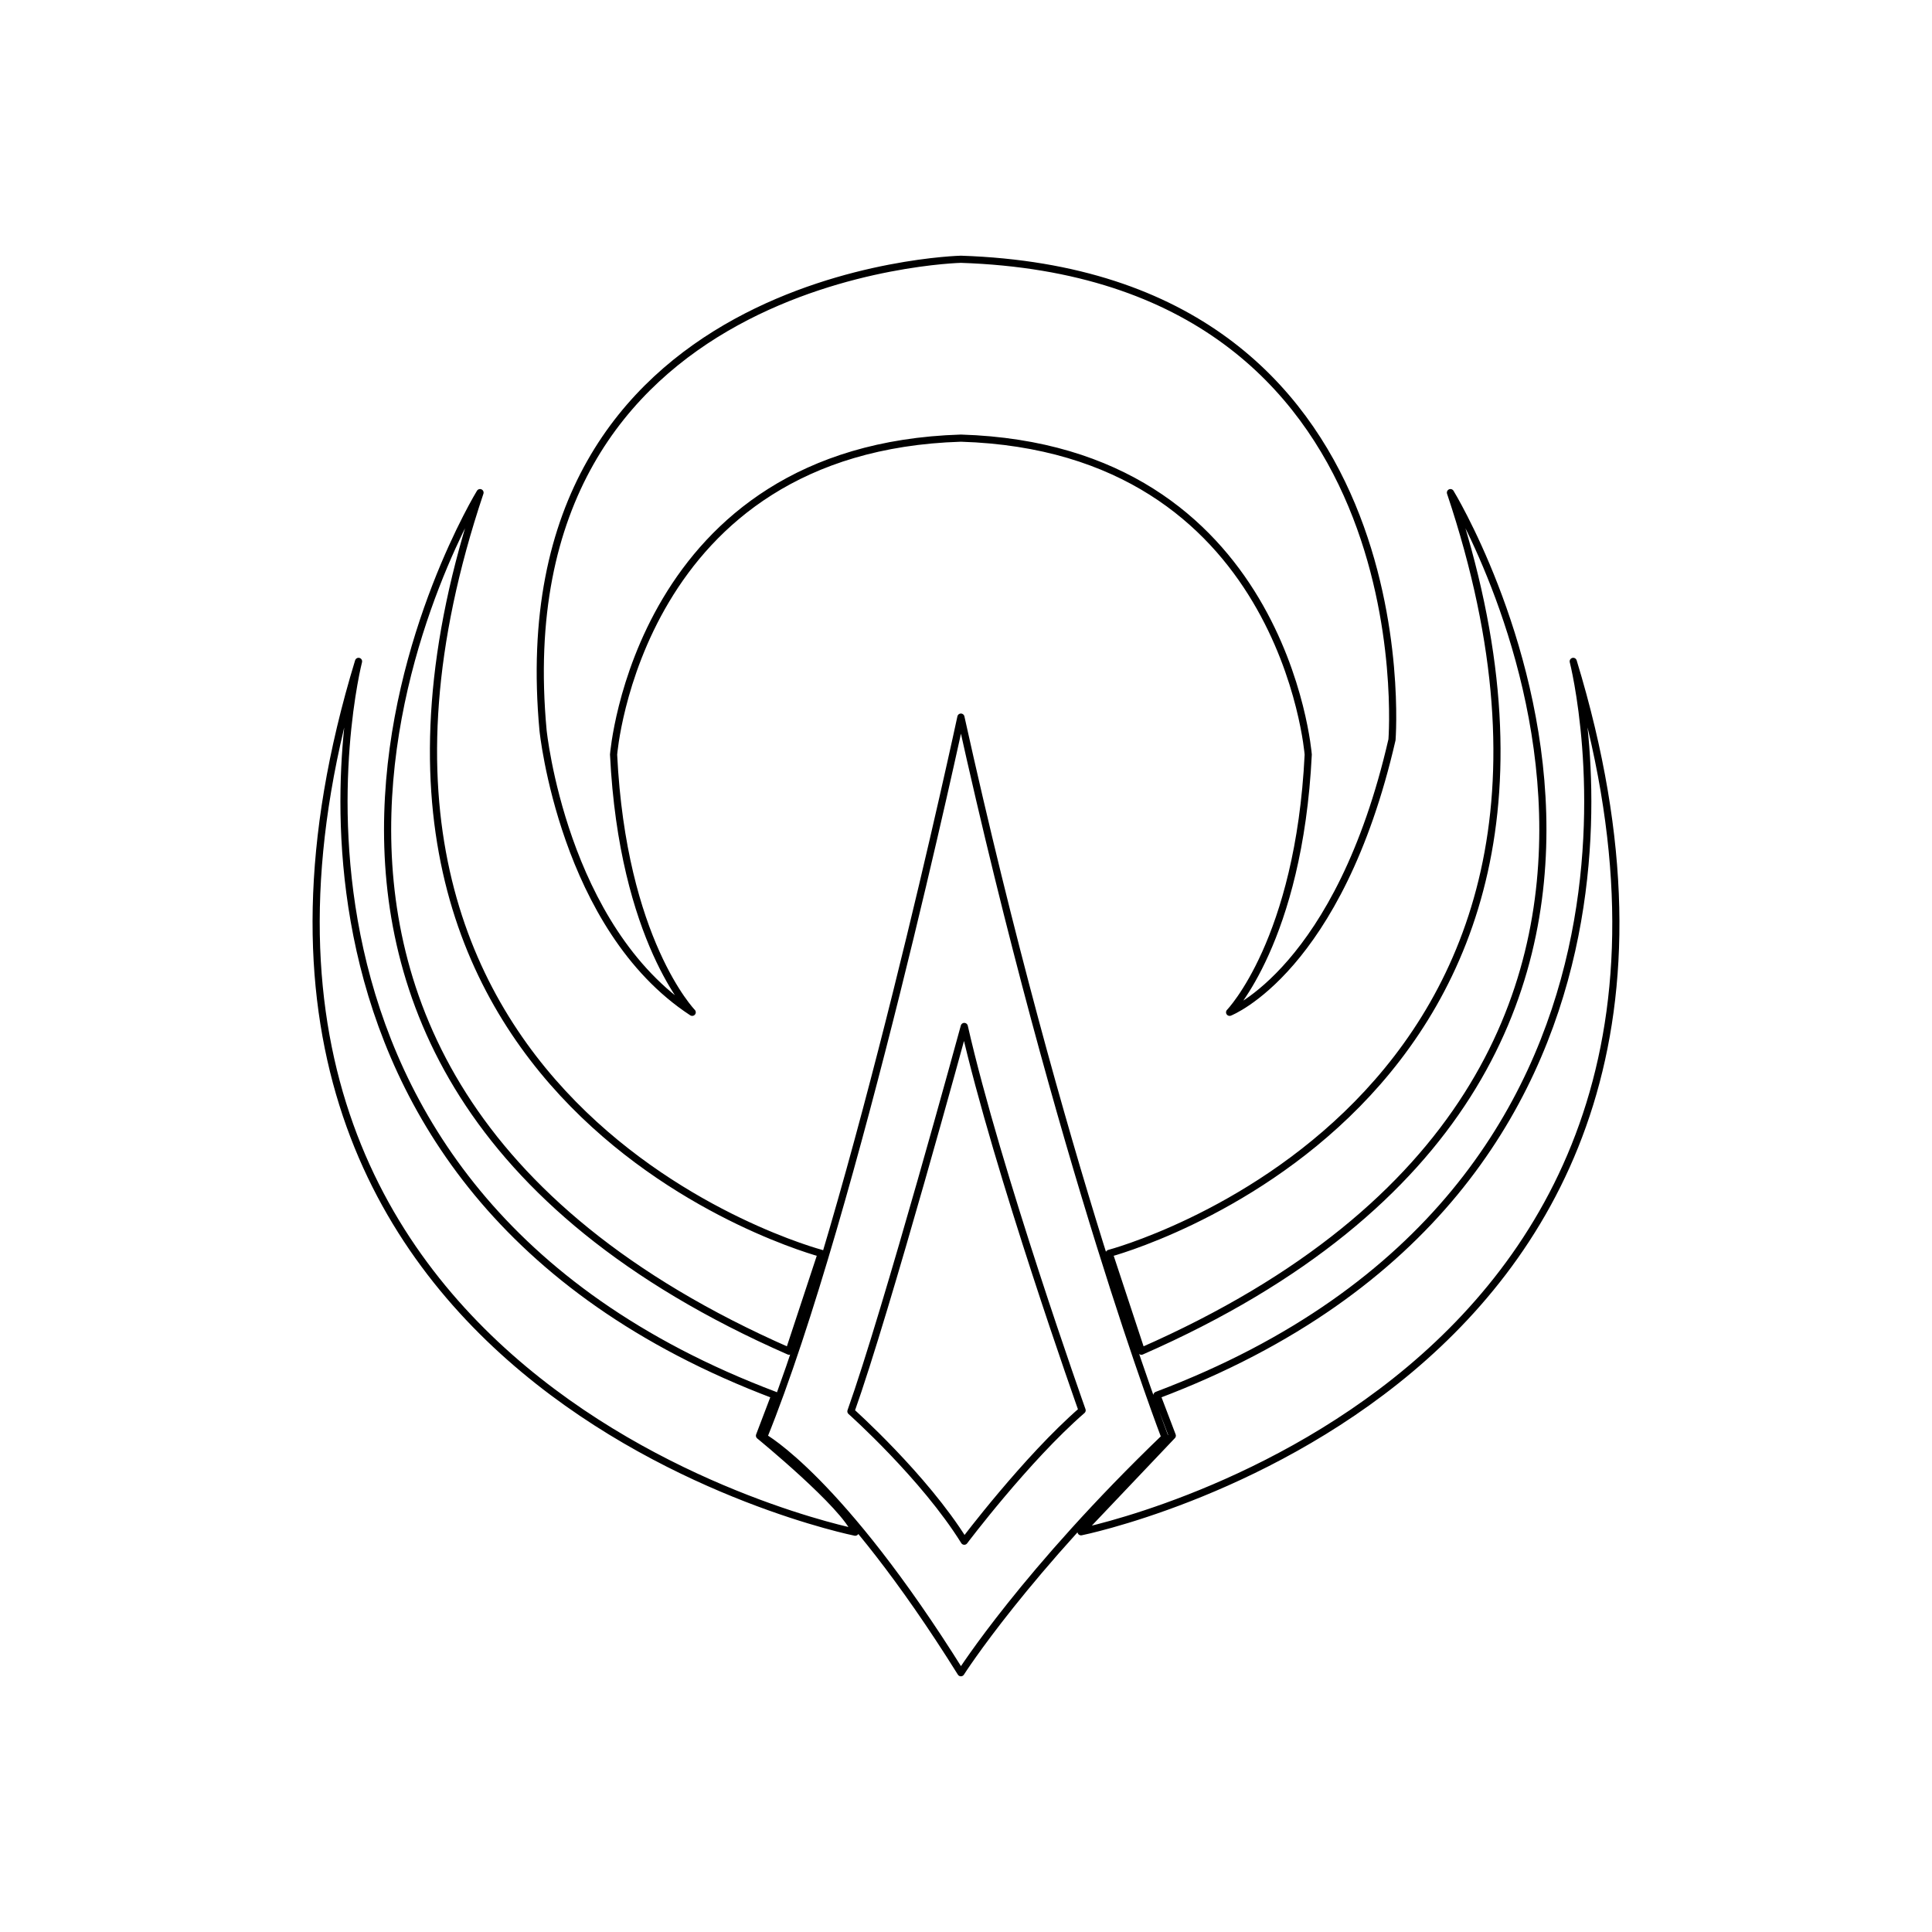
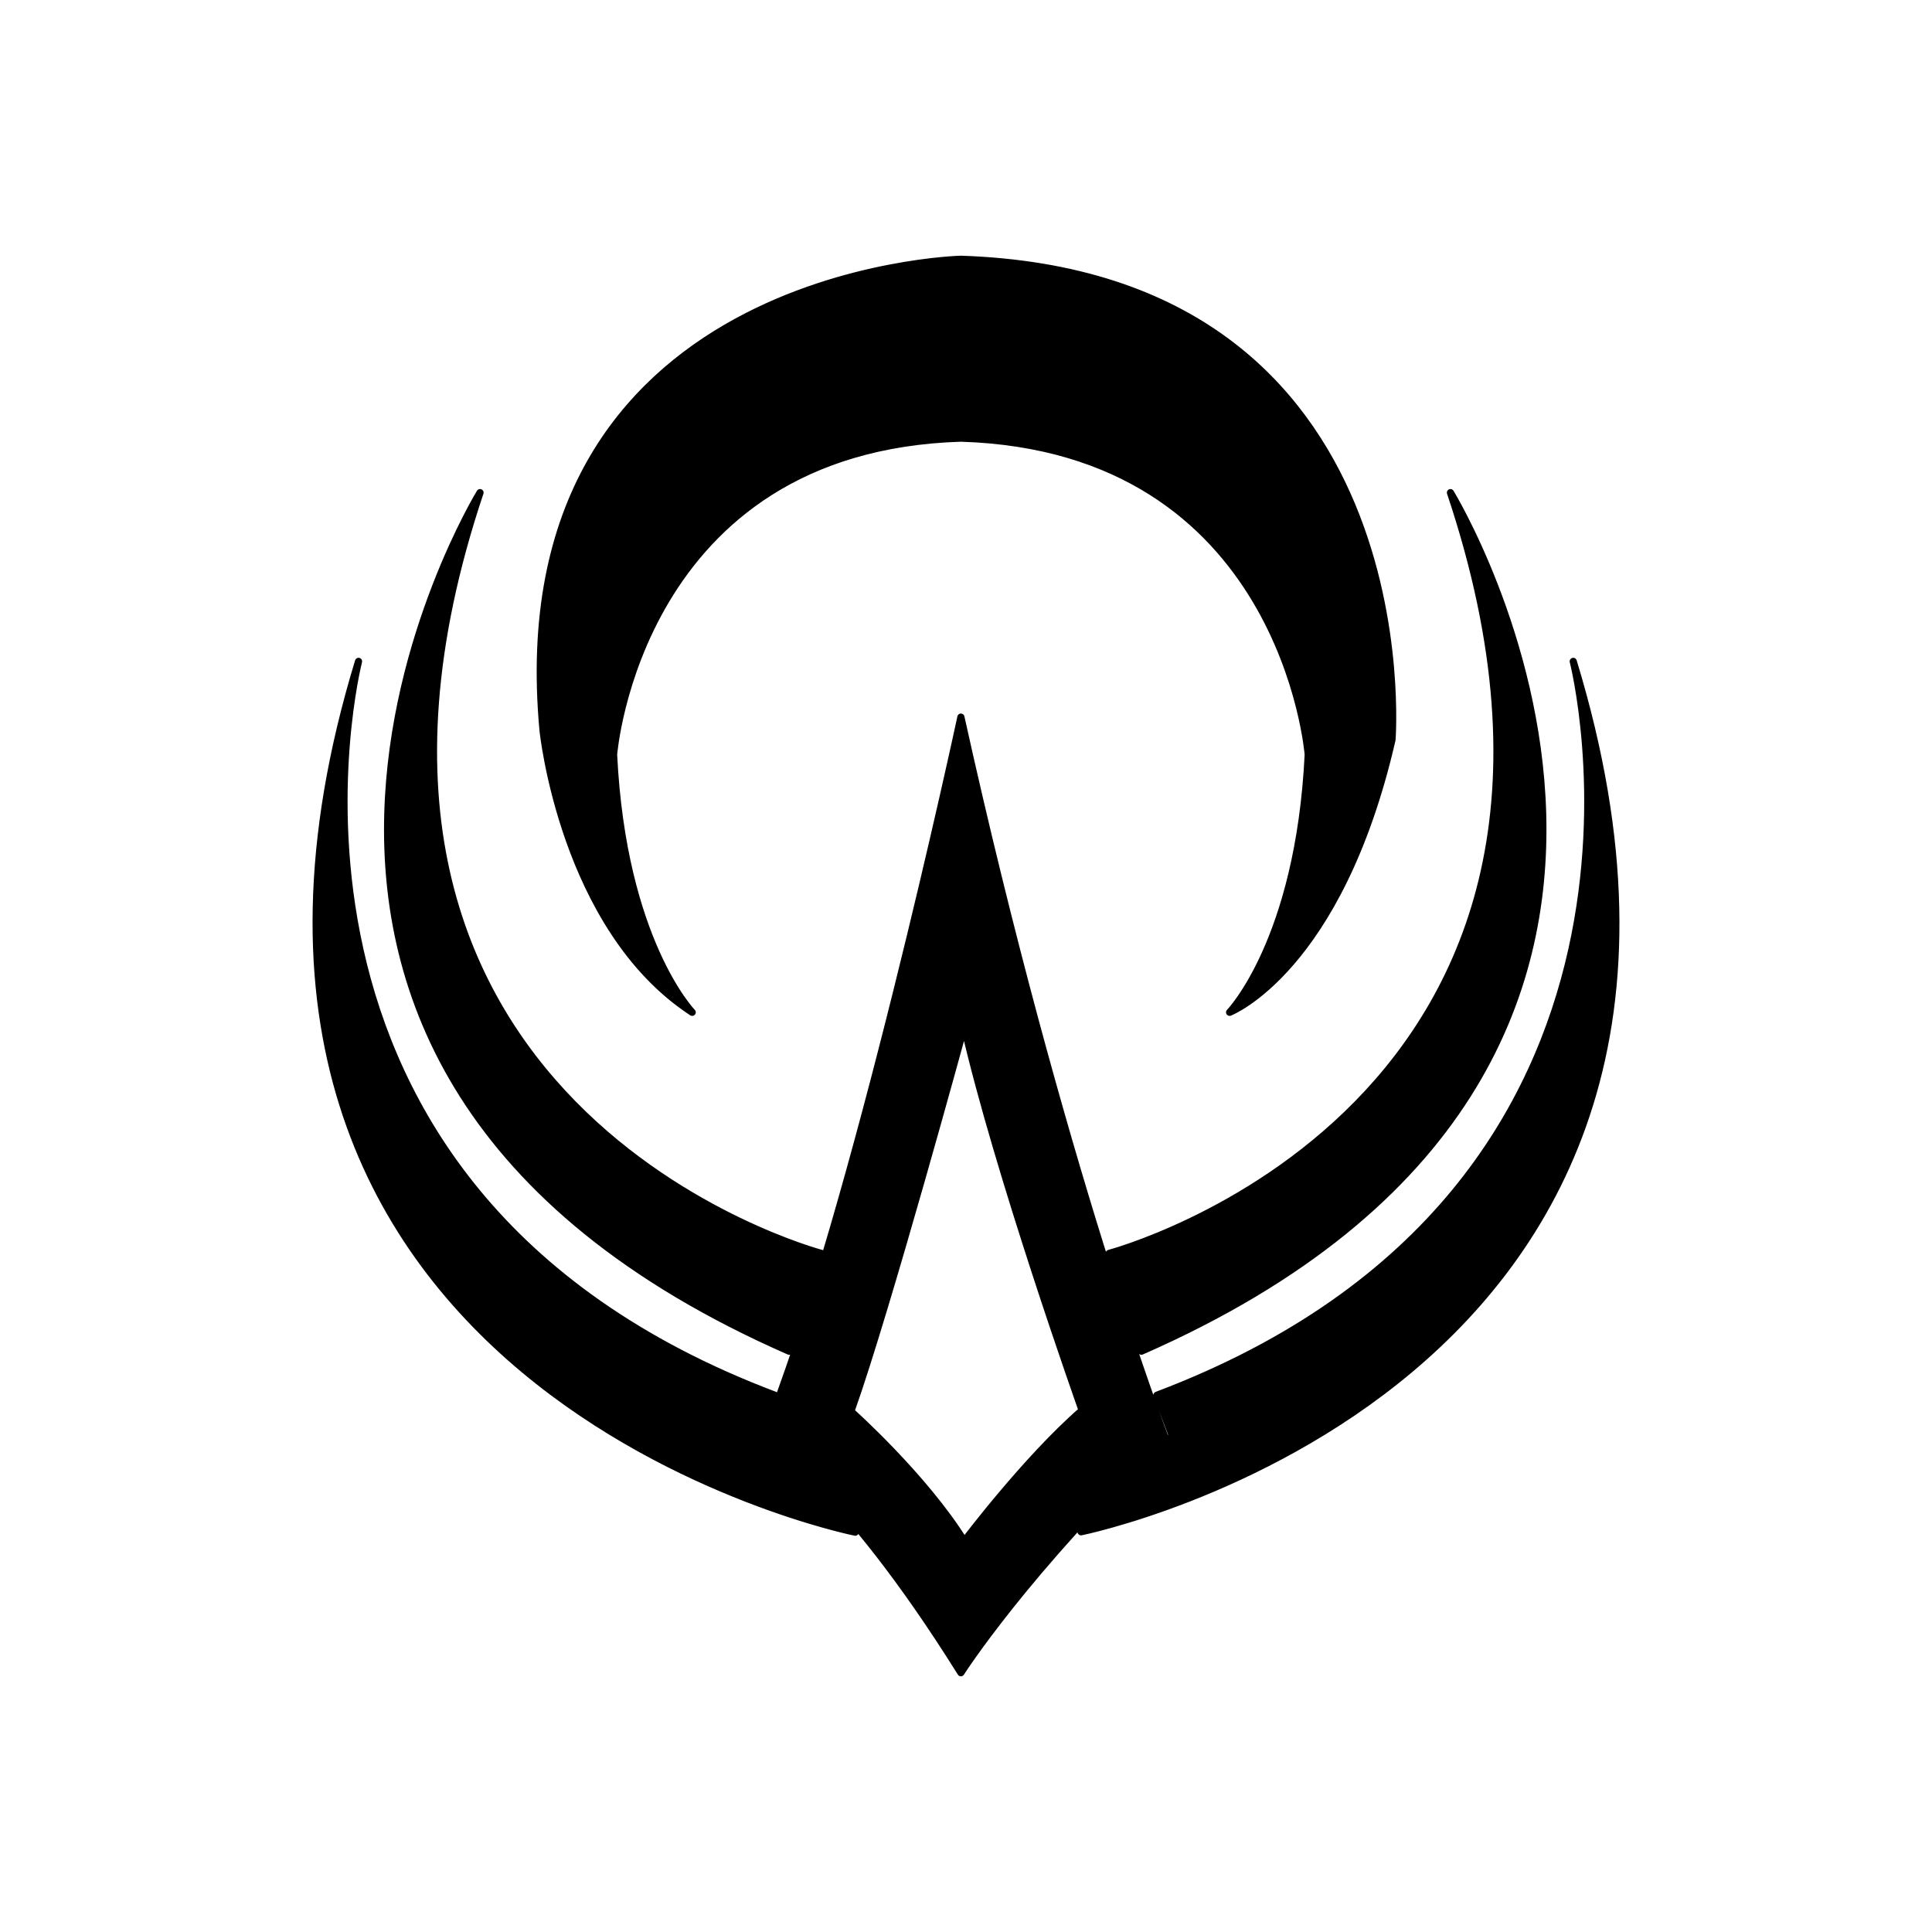
- <svg xmlns="http://www.w3.org/2000/svg" width="100%" height="100%" viewBox="0 0 1080 1080" version="1.1" xml:space="preserve" style="fill-rule:evenodd;clip-rule:evenodd;stroke-linecap:round;stroke-linejoin:round;stroke-miterlimit:1.5;">
-   <g transform="matrix(1,0,0,1,-11.9294,-36.5462)">
-     <path d="M438.798,839.931C489.693,714.548 549.08,437.421 549.08,437.421C604.286,687.041 663.142,840.014 663.142,840.014C585.109,914.998 549.08,971.611 549.08,971.611C481.351,863.222 438.798,839.931 438.798,839.931ZM550.97,898.088C550.97,898.088 585.586,852.103 616.84,824.933C616.84,824.933 569.472,691.722 550.97,610.343C550.97,610.343 507.595,769.403 487.599,825.489C487.599,825.489 528.505,861.93 550.97,898.088ZM649.994,791.87L631.949,737.187C631.949,737.187 938.177,656.404 822.74,311.928C822.74,311.928 1017.76,630.473 649.994,791.87ZM453.01,791.87C85.24,630.473 280.263,311.928 280.263,311.928C164.827,656.404 471.055,737.187 471.055,737.187L453.01,791.87ZM445.092,816.491L436.489,839.093C436.489,839.093 484.318,878.189 490.006,893.048C490.006,893.048 88.554,812.518 212.356,406.259C212.356,406.259 137.008,700.152 445.092,816.491ZM398.872,602.436C326.689,555.219 315.498,444.84 315.498,444.84C291.668,187.565 549.08,181.481 549.08,181.481C810.476,190.173 790.065,450.055 790.065,450.055C760.513,578.692 699.288,602.436 699.288,602.436C699.288,602.436 738.134,562.385 743.234,458.363C743.234,458.363 729.852,287.032 549.08,281.469C368.308,287.032 354.927,458.363 354.927,458.363C360.027,562.385 398.872,602.436 398.872,602.436ZM658.644,816.491C966.728,700.152 891.38,406.259 891.38,406.259C1015.18,812.518 616.237,892.82 616.237,892.82L667.247,839.093L658.644,816.491Z" style="fill:none;stroke:black;stroke-width:4px;" />
+ <svg xmlns="http://www.w3.org/2000/svg" xml:space="preserve" width="100%" height="100%" viewBox="0 0 1080 1080" version="1.1" style="fill-rule:evenodd;clip-rule:evenodd;stroke-linecap:round;stroke-linejoin:round;stroke-miterlimit:1.5;">
+   <g id="Midnight" transform="matrix(1,0,0,1,-11.9294,-36.5462)">
+     <path d="M438.798,839.931C489.693,714.548 549.08,437.421 549.08,437.421C604.286,687.041 663.142,840.014 663.142,840.014C585.109,914.998 549.08,971.611 549.08,971.611C481.351,863.222 438.798,839.931 438.798,839.931ZM550.97,898.088C550.97,898.088 585.586,852.103 616.84,824.933C616.84,824.933 569.472,691.722 550.97,610.343C550.97,610.343 507.595,769.403 487.599,825.489C487.599,825.489 528.505,861.93 550.97,898.088ZM649.994,791.87L631.949,737.187C631.949,737.187 938.177,656.404 822.74,311.928C822.74,311.928 1017.76,630.473 649.994,791.87ZM453.01,791.87C85.24,630.473 280.263,311.928 280.263,311.928C164.827,656.404 471.055,737.187 471.055,737.187L453.01,791.87ZM445.092,816.491L436.489,839.093C436.489,839.093 484.318,878.189 490.006,893.048C490.006,893.048 88.554,812.518 212.356,406.259C212.356,406.259 137.008,700.152 445.092,816.491ZM398.872,602.436C326.689,555.219 315.498,444.84 315.498,444.84C291.668,187.565 549.08,181.481 549.08,181.481C810.476,190.173 790.065,450.055 790.065,450.055C760.513,578.692 699.288,602.436 699.288,602.436C699.288,602.436 738.134,562.385 743.234,458.363C743.234,458.363 729.852,287.032 549.08,281.469C368.308,287.032 354.927,458.363 354.927,458.363C360.027,562.385 398.872,602.436 398.872,602.436ZM658.644,816.491C966.728,700.152 891.38,406.259 891.38,406.259C1015.18,812.518 616.237,892.82 616.237,892.82L667.247,839.093L658.644,816.491Z" fill="currentColor" stroke="currentColor" stroke-width="4" />
  </g>
-   <g id="Layer2">
-     </g>
</svg>
